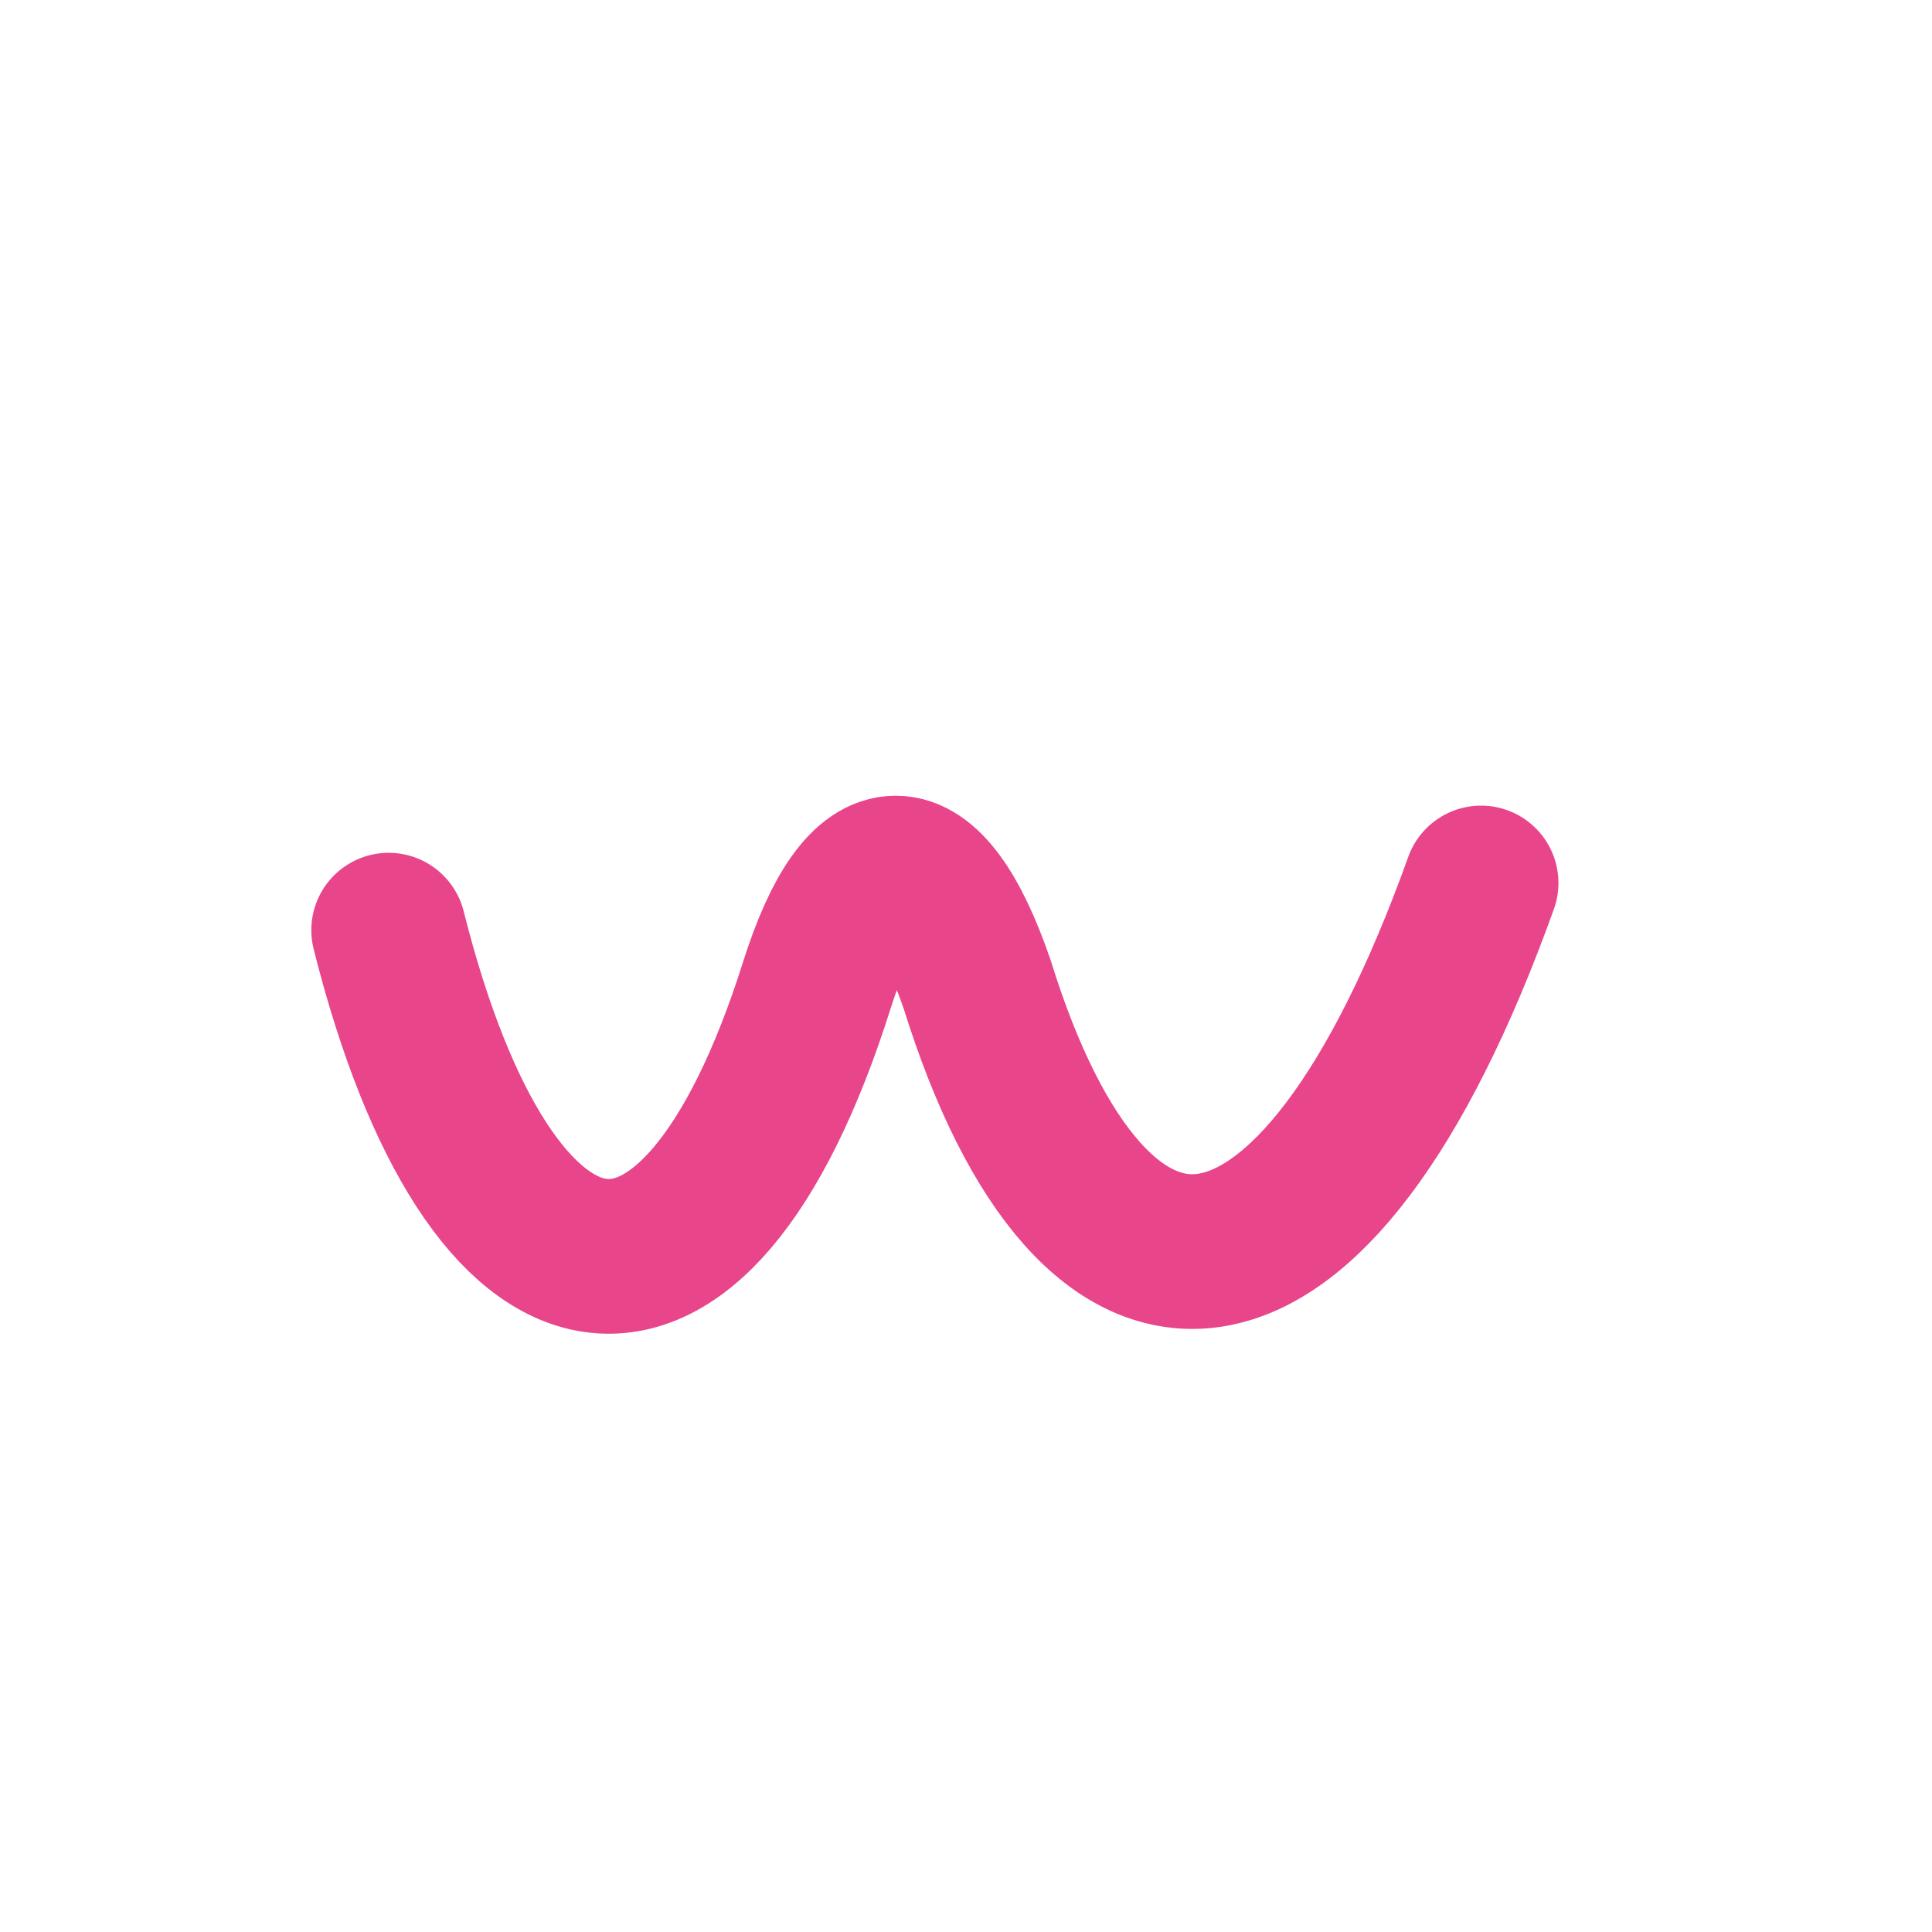
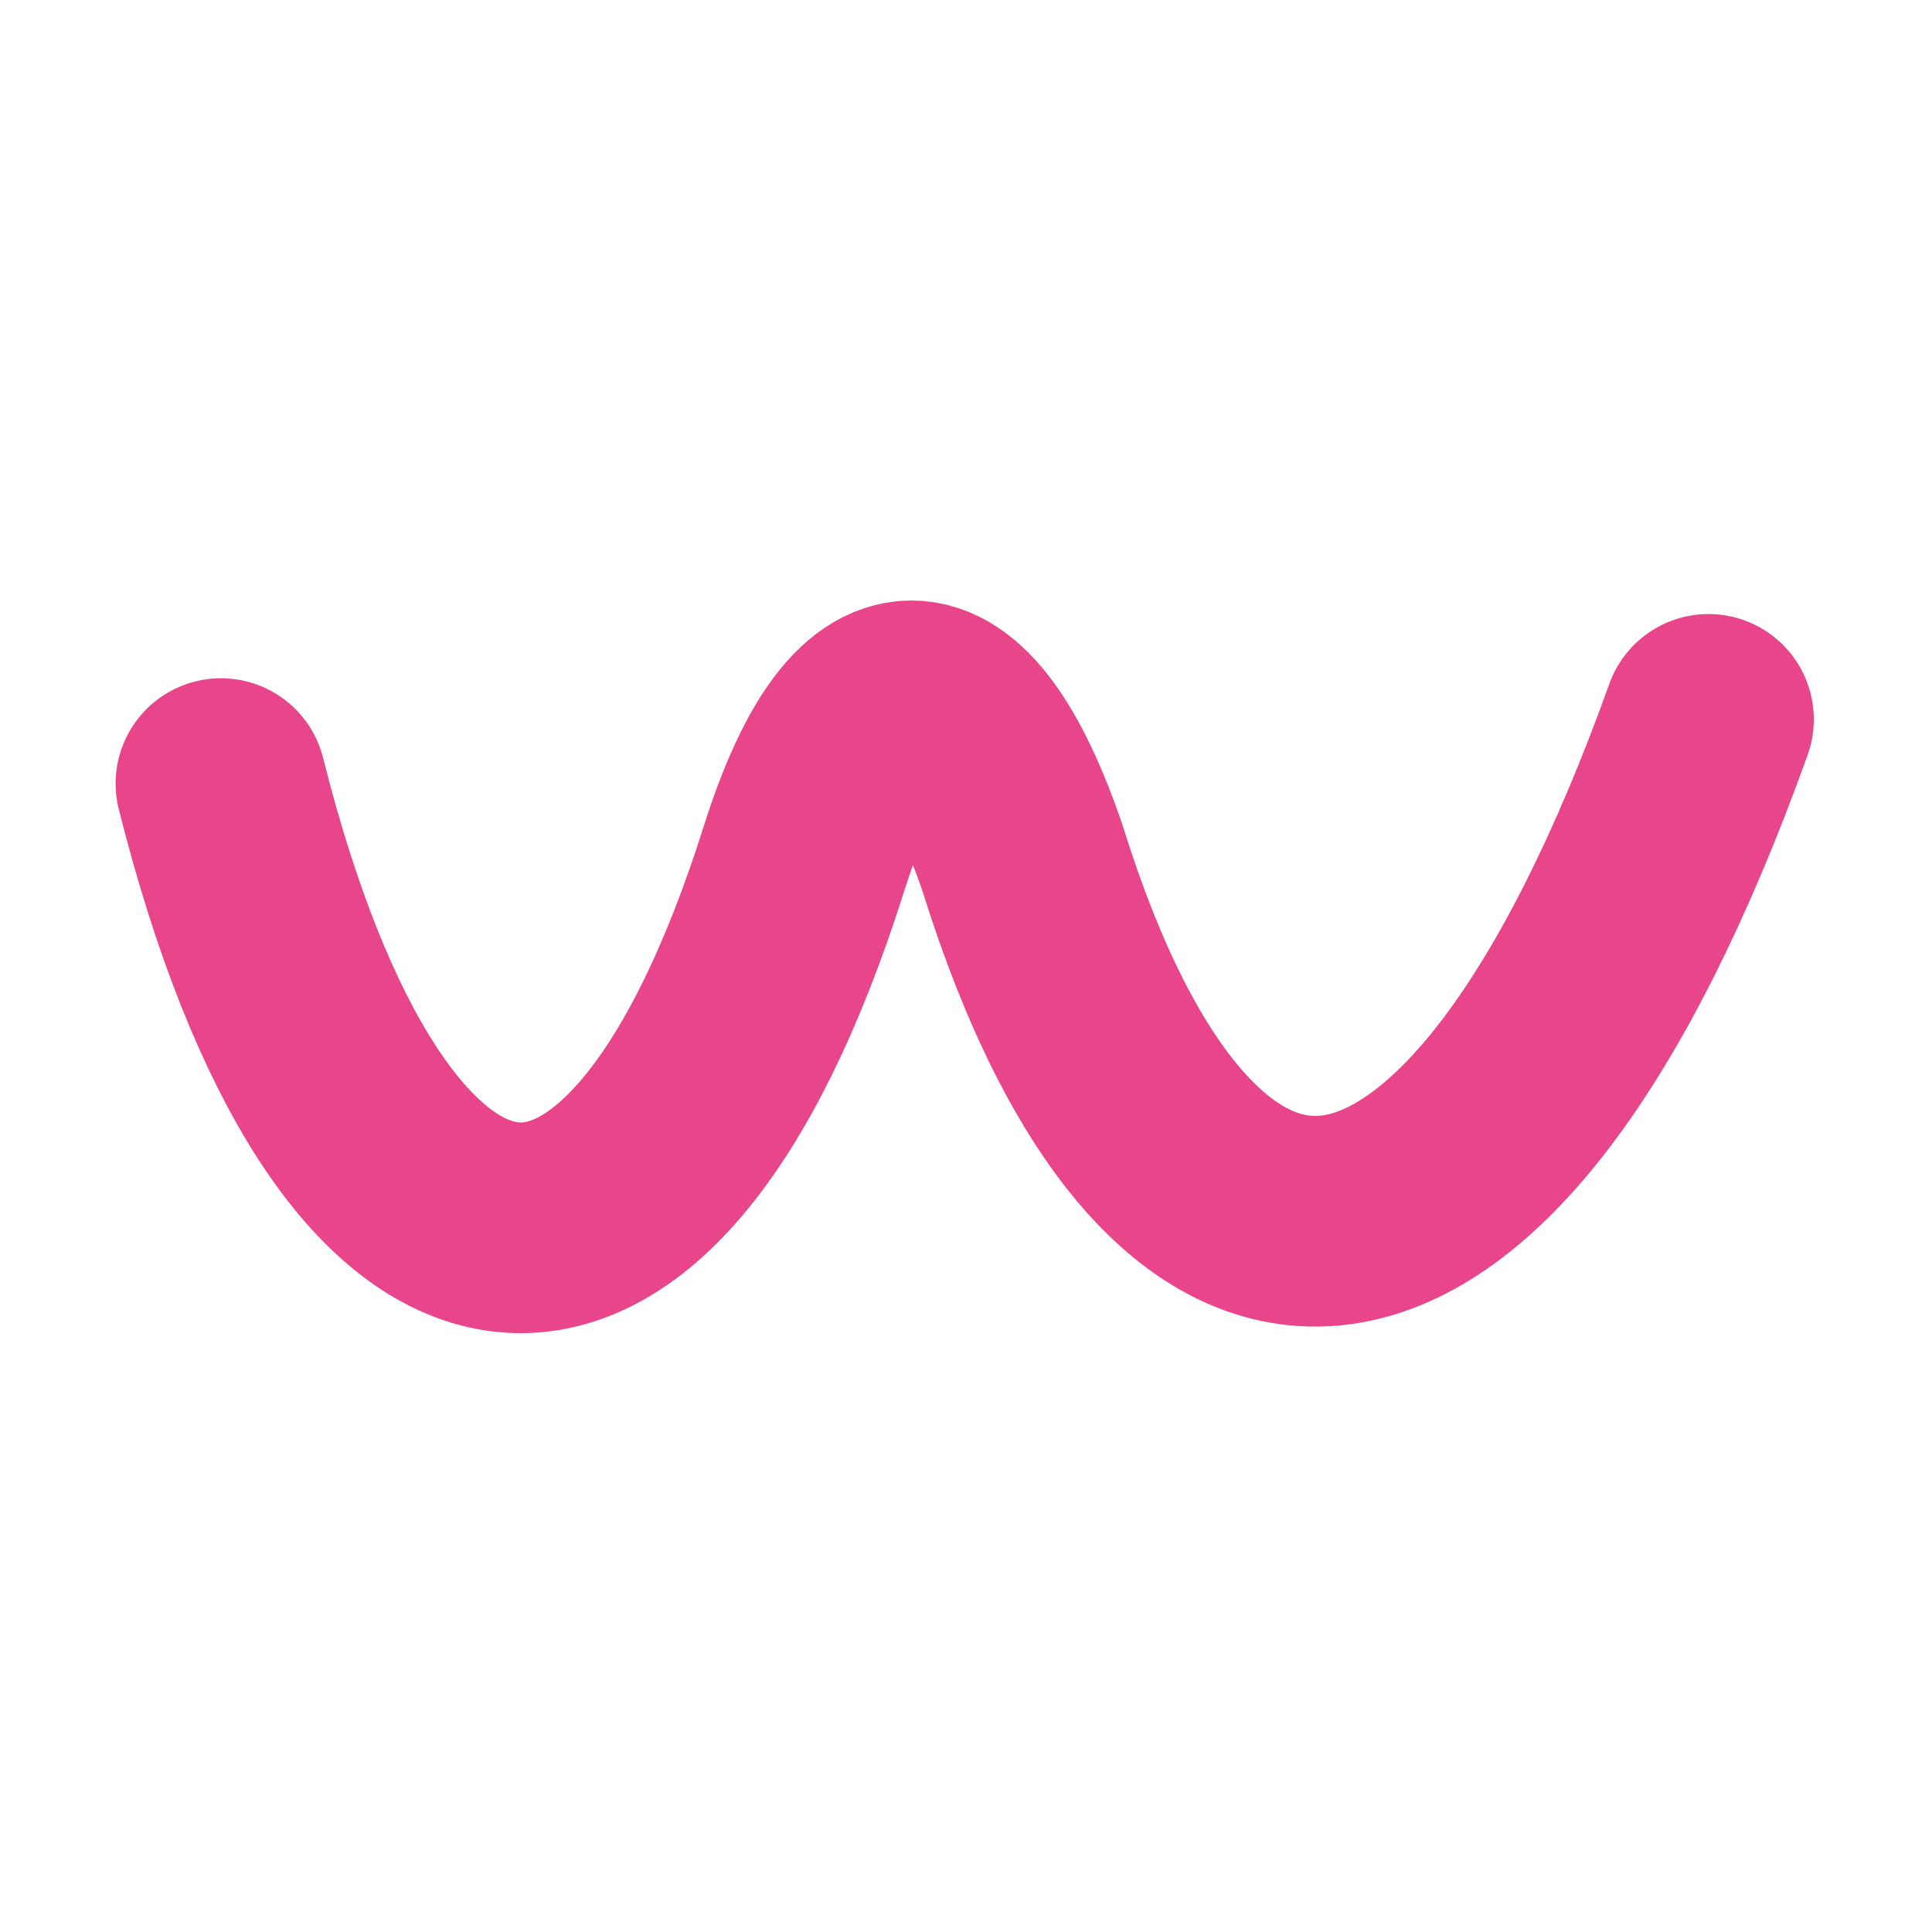
- <svg xmlns="http://www.w3.org/2000/svg" viewBox="0 0 1024 1024" role="img" aria-label="Wishlistgül favicon">
+ <svg xmlns="http://www.w3.org/2000/svg" viewBox="120 188 752 752" role="img" aria-label="Wishlistgül favicon">
  <path d="M206 493 C260 708 368 728 433 522 C458 443 491 443 518 522 C580 721 696 716 785 468" fill="none" stroke="#E8458B" stroke-width="82" stroke-linecap="round" stroke-linejoin="round" />
</svg>
